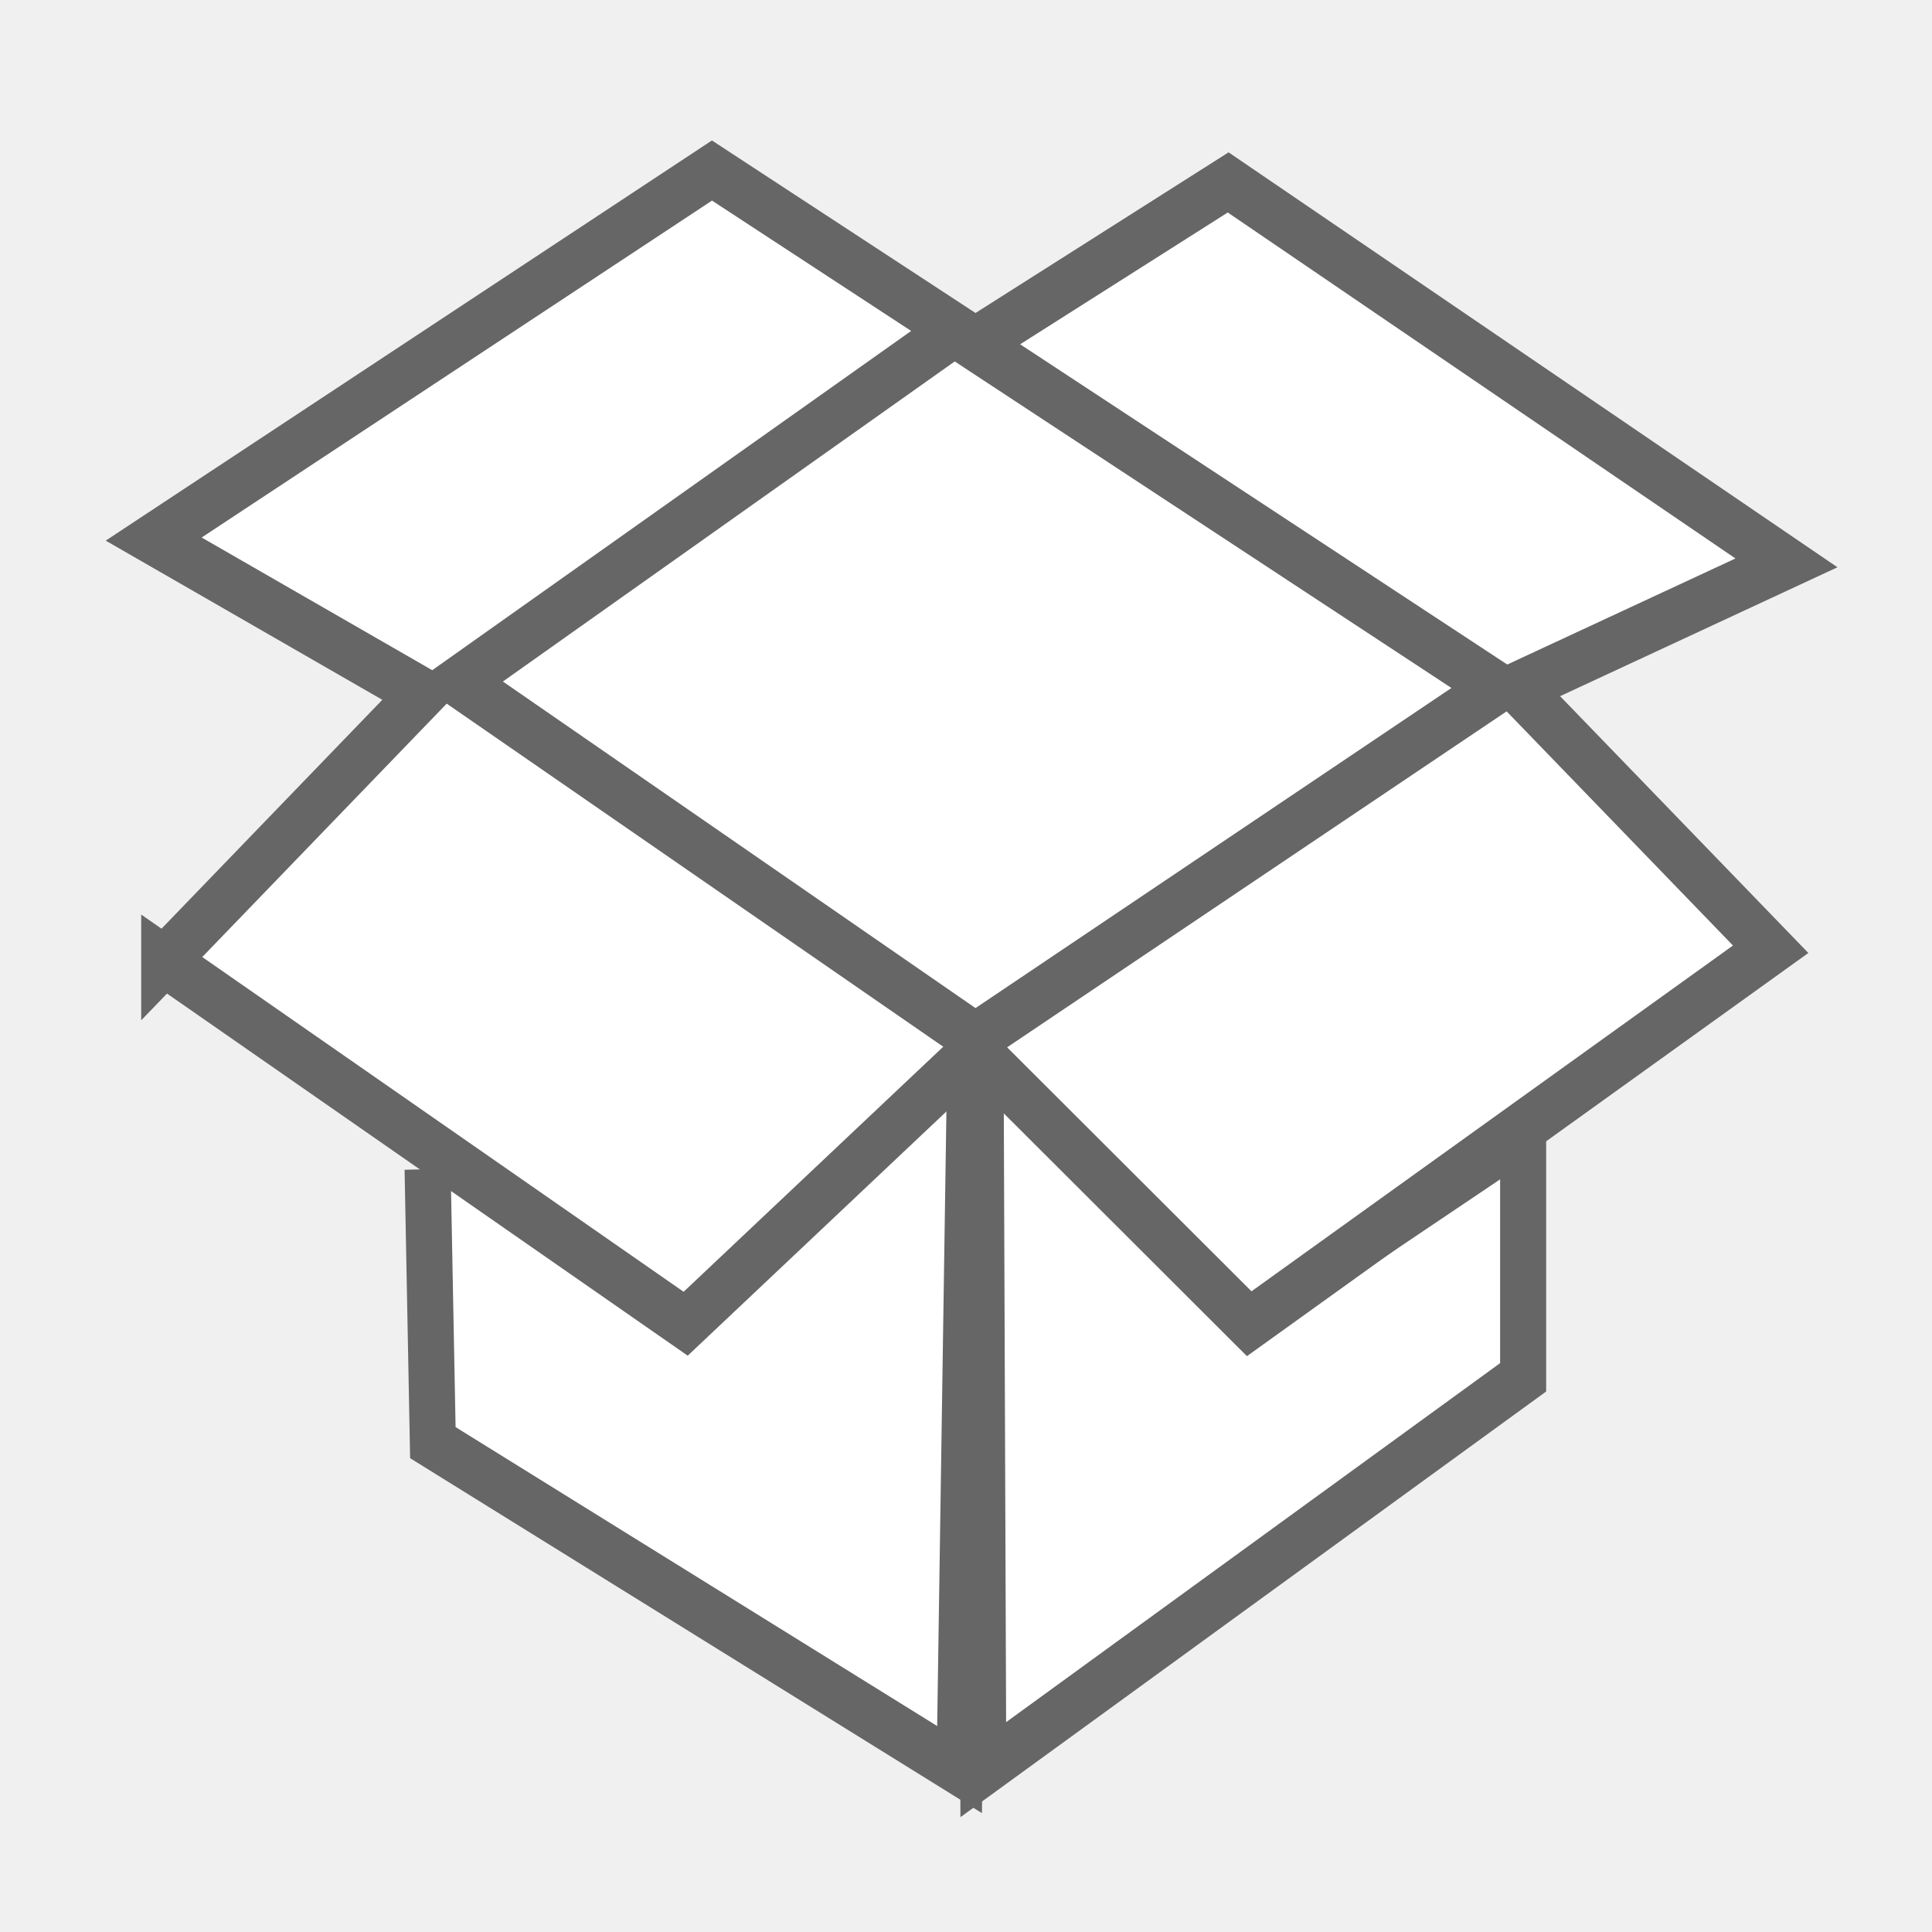
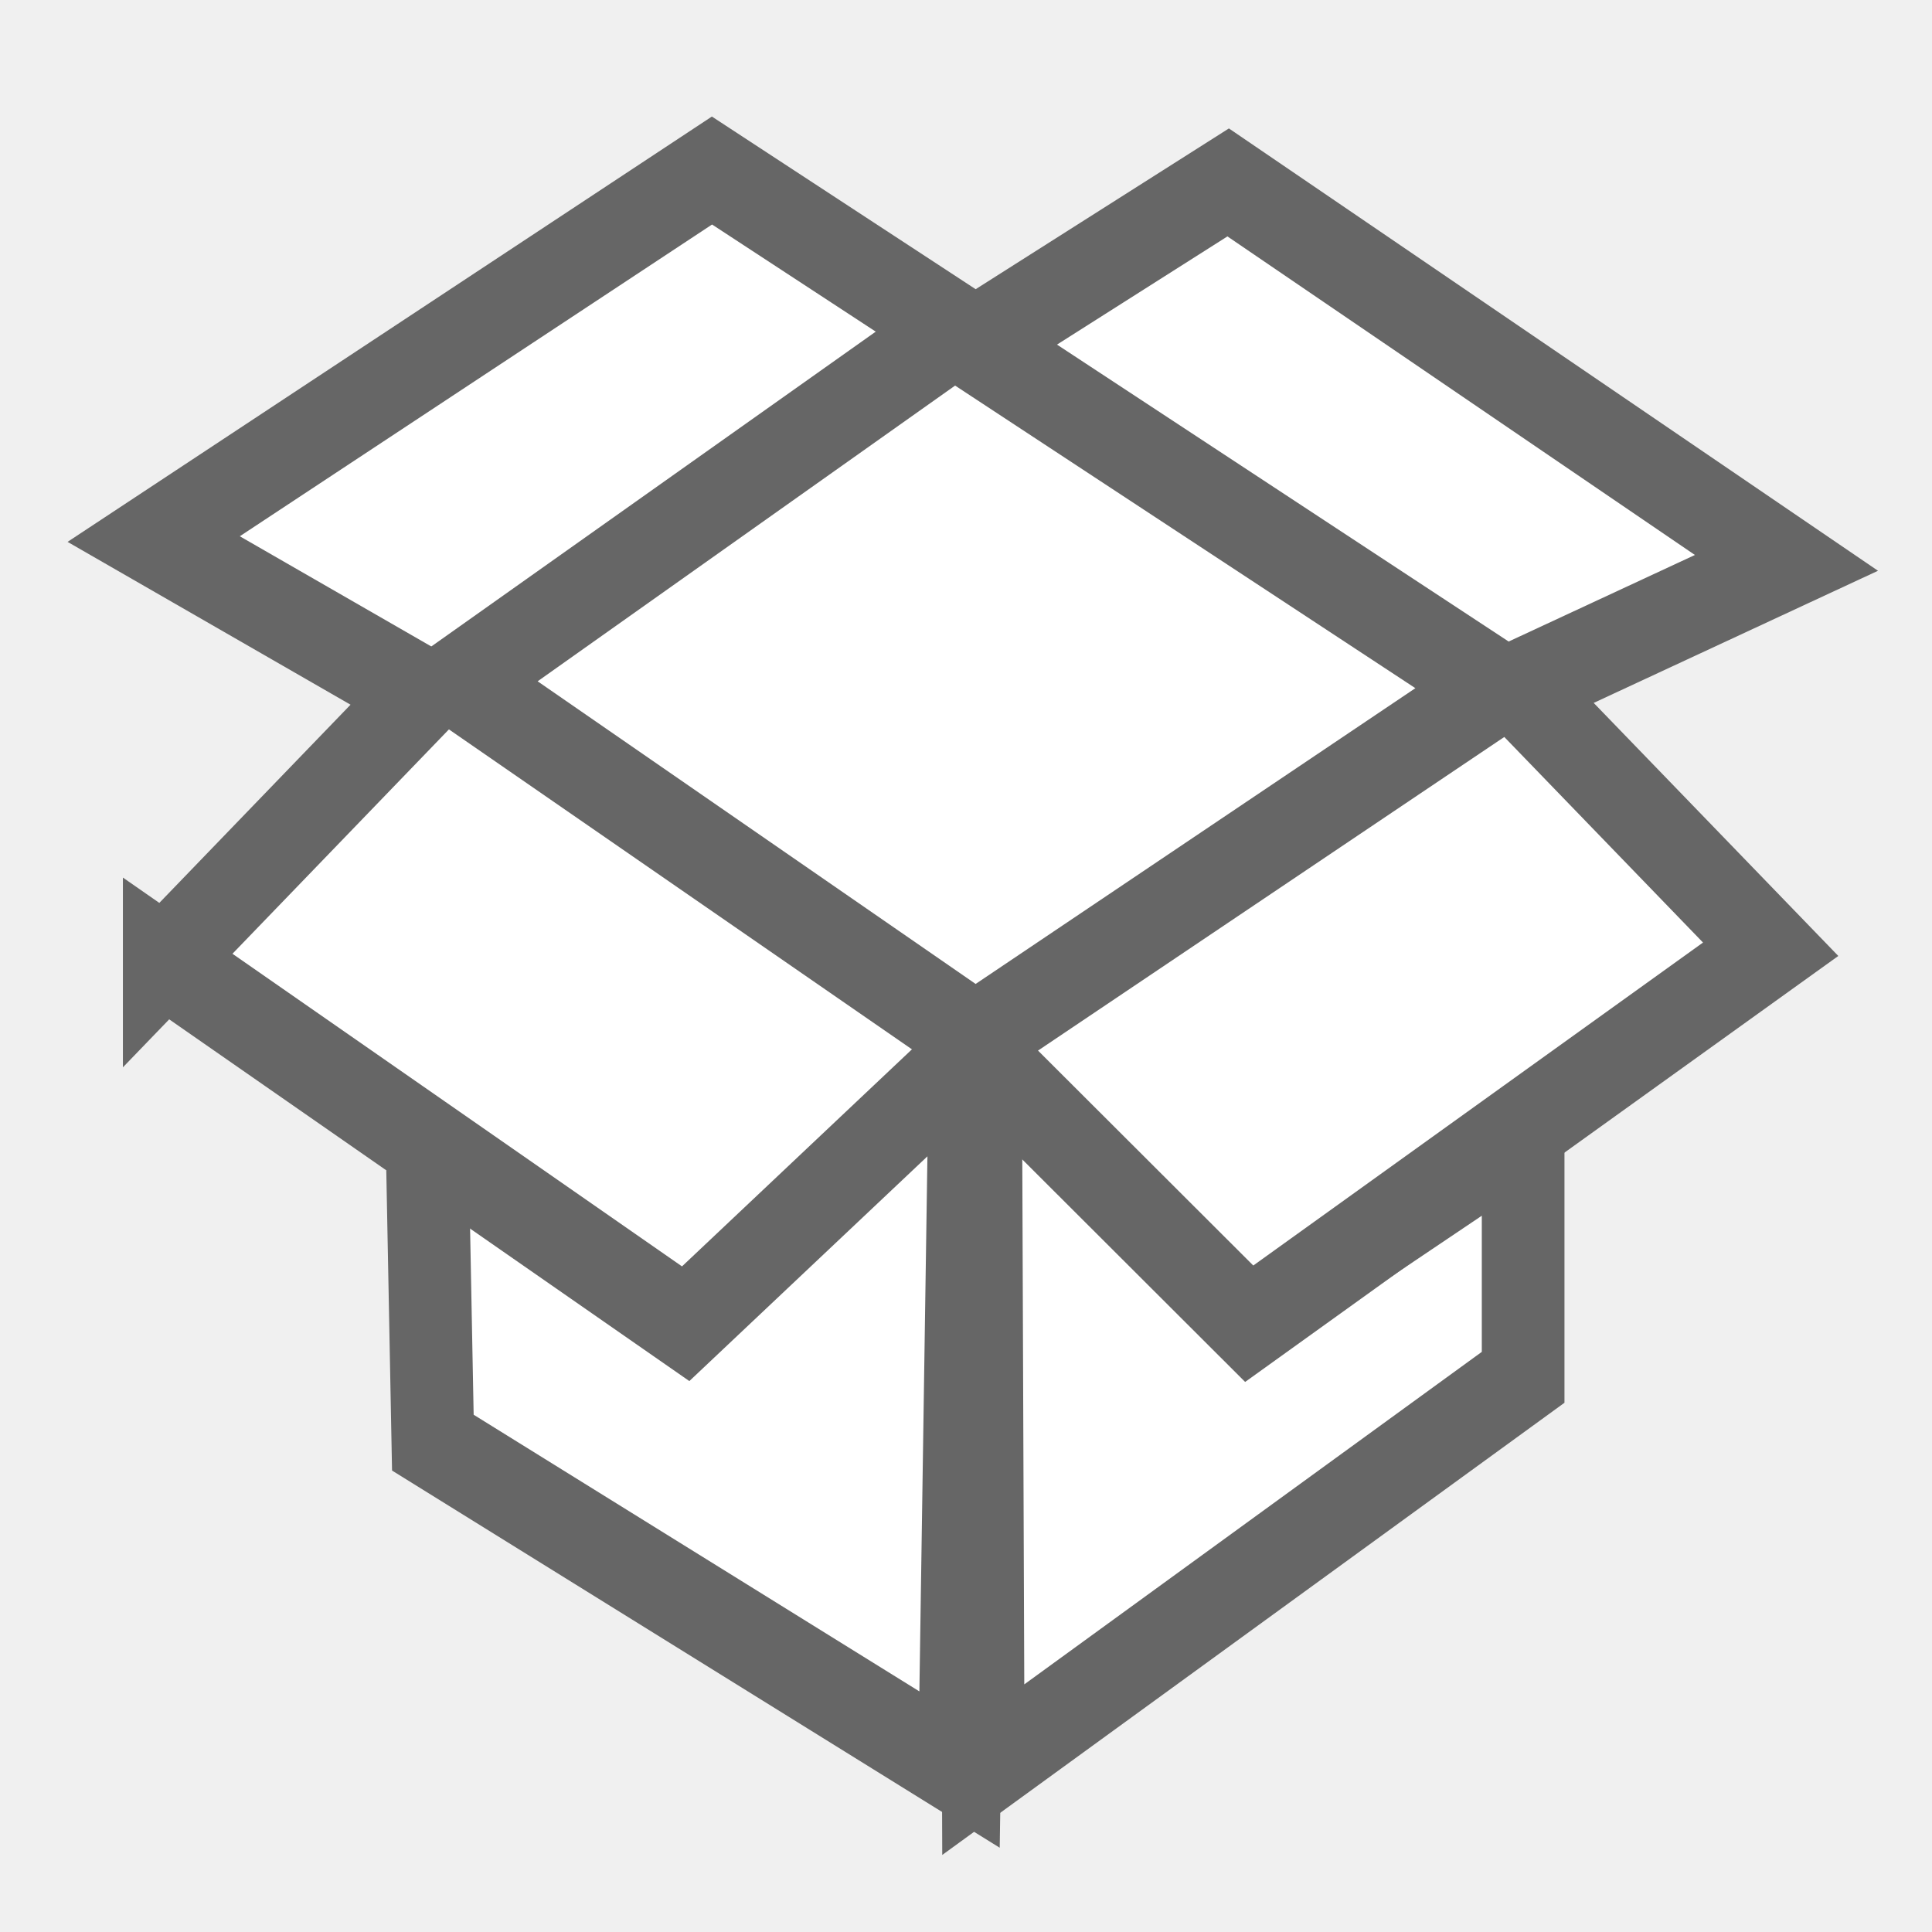
<svg xmlns="http://www.w3.org/2000/svg" height="55" id="svg2" version="1.0" width="55">
  <defs id="defs8" />
  <rect height="45" id="rect2990" style="fill:none;fill-opacity:1;stroke:none" width="45" x="5" y="5" />
  <g id="g3789" style="stroke:none;fill:none">
    <path d="m 15.72,31.331 0.114,5.261 11.437,6.29 L 27.5,29.387" id="path2463" style="fill:none;stroke:none;stroke-width:2;stroke-linecap:butt;stroke-linejoin:round;stroke-miterlimit:4;stroke-opacity:1;stroke-dasharray:none" />
    <path d="m 27.729,29.502 0.057,13.382 11.723,-7.549 0,-4.689 -5.947,3.546" id="path2465" style="fill:none;stroke:none;stroke-width:2;stroke-linecap:butt;stroke-linejoin:round;stroke-miterlimit:4;stroke-opacity:1;stroke-dasharray:none" />
    <path d="m 10.001,27.328 5.604,-5.147 -5.833,-2.974 12.123,-7.091 5.719,3.317 5.49,-3.088 12.123,7.32 -5.833,2.402 5.49,5.032 -11.323,7.205 -5.947,-5.261 -6.29,5.261 -11.323,-6.977 z" id="path2459" style="fill:none;stroke:none;stroke-width:2;stroke-linecap:butt;stroke-linejoin:miter;stroke-miterlimit:4;stroke-opacity:1;stroke-dasharray:none" />
    <path d="M 16.406,21.953 27.157,15.205 38.937,22.067 27.614,28.815 16.406,21.953 z" id="path2461" style="fill:none;stroke:none;stroke-width:2;stroke-linecap:butt;stroke-linejoin:miter;stroke-miterlimit:4;stroke-opacity:1;stroke-dasharray:none" />
  </g>
  <g id="g3789-6" style="fill:none;fill-opacity:1;stroke:none;stroke-opacity:1" transform="matrix(1.006222,0,0,1.071125,0.4115199,-2.42205)">
    <path d="m 15.72,31.331 0.114,5.261 11.437,6.29 L 27.5,29.387" id="path2463-4" style="fill:none;fill-opacity:1;stroke:none;stroke-width:2;stroke-linecap:butt;stroke-linejoin:round;stroke-miterlimit:4;stroke-opacity:1;stroke-dasharray:none" />
    <path d="m 27.729,29.502 0.057,13.382 11.723,-7.549 0,-4.689 -5.947,3.546" id="path2465-7" style="fill:none;fill-opacity:1;stroke:none;stroke-width:2;stroke-linecap:butt;stroke-linejoin:round;stroke-miterlimit:4;stroke-opacity:1;stroke-dasharray:none" />
    <path d="m 10.001,27.328 5.604,-5.147 -5.833,-2.974 12.123,-7.091 5.719,3.317 5.49,-3.088 12.123,7.32 -5.833,2.402 5.49,5.032 -11.323,7.205 -5.947,-5.261 -6.29,5.261 -11.323,-6.977 z" id="path2459-7" style="fill:none;fill-opacity:1;stroke:none;stroke-width:2;stroke-linecap:butt;stroke-linejoin:miter;stroke-miterlimit:4;stroke-opacity:1;stroke-dasharray:none" />
    <path d="M 16.406,21.953 27.157,15.205 38.937,22.067 27.614,28.815 16.406,21.953 z" id="path2461-3" style="fill:none;fill-opacity:1;stroke:none;stroke-width:2;stroke-linecap:butt;stroke-linejoin:miter;stroke-miterlimit:4;stroke-opacity:1;stroke-dasharray:none" />
  </g>
  <rect height="45" id="rect2990-2" style="fill:none;fill-opacity:1;stroke:none;stroke-opacity:1" width="45" x="5.699" y="3.602" />
-   <g id="g3789-4" style="fill:#ffffff;fill-opacity:1;stroke:#666666;stroke-opacity:1" transform="matrix(1.311003,0,0,1.479603,-8.436043,-13.07255)">
-     <path d="m 15.72,31.331 0.114,5.261 11.437,6.29 L 27.5,29.387" id="path2463-7" style="fill:#ffffff;fill-opacity:1;stroke:#666666;stroke-opacity:1" />
-     <path d="m 27.729,29.502 0.057,13.382 11.723,-7.549 0,-4.689 -5.947,3.546" id="path2465-6" style="fill:#ffffff;fill-opacity:1;stroke:#666666;stroke-opacity:1" />
-     <path d="m 10.001,27.328 5.604,-5.147 -5.833,-2.974 12.123,-7.091 5.719,3.317 5.49,-3.088 12.123,7.32 -5.833,2.402 5.49,5.032 -11.323,7.205 -5.947,-5.261 -6.29,5.261 -11.323,-6.977 z" id="path2459-5" style="fill:#ffffff;fill-opacity:1;stroke:#666666;stroke-opacity:1" />
-     <path d="M 16.406,21.953 27.157,15.205 38.937,22.067 27.614,28.815 16.406,21.953 z" id="path2461-2" style="fill:#ffffff;fill-opacity:1;stroke:#666666;stroke-opacity:1" />
+   <g id="g3789-4" style="stroke:#666666;stroke-opacity:1;fill:#ffffff;fill-opacity:1;stroke-width:1.795;stroke-miterlimit:4;stroke-dasharray:none" transform="matrix(1.311003,0,0,1.479603,-8.436043,-13.07255)">
+     <path d="m 15.72,31.331 0.114,5.261 11.437,6.29 L 27.5,29.387" id="path2463-7" style="stroke:#666666;stroke-opacity:1;fill:#ffffff;fill-opacity:1;stroke-width:1.795;stroke-miterlimit:4;stroke-dasharray:none" />
+     <path d="m 27.729,29.502 0.057,13.382 11.723,-7.549 0,-4.689 -5.947,3.546" id="path2465-6" style="stroke:#666666;stroke-opacity:1;fill:#ffffff;fill-opacity:1;stroke-width:1.795;stroke-miterlimit:4;stroke-dasharray:none" />
+     <path d="m 10.001,27.328 5.604,-5.147 -5.833,-2.974 12.123,-7.091 5.719,3.317 5.49,-3.088 12.123,7.32 -5.833,2.402 5.49,5.032 -11.323,7.205 -5.947,-5.261 -6.29,5.261 -11.323,-6.977 z" id="path2459-5" style="stroke:#666666;stroke-opacity:1;fill:#ffffff;fill-opacity:1;stroke-width:1.795;stroke-miterlimit:4;stroke-dasharray:none" />
+     <path d="M 16.406,21.953 27.157,15.205 38.937,22.067 27.614,28.815 16.406,21.953 z" id="path2461-2" style="stroke:#666666;stroke-opacity:1;fill:#ffffff;fill-opacity:1;stroke-width:1.795;stroke-miterlimit:4;stroke-dasharray:none" />
  </g>
</svg>
